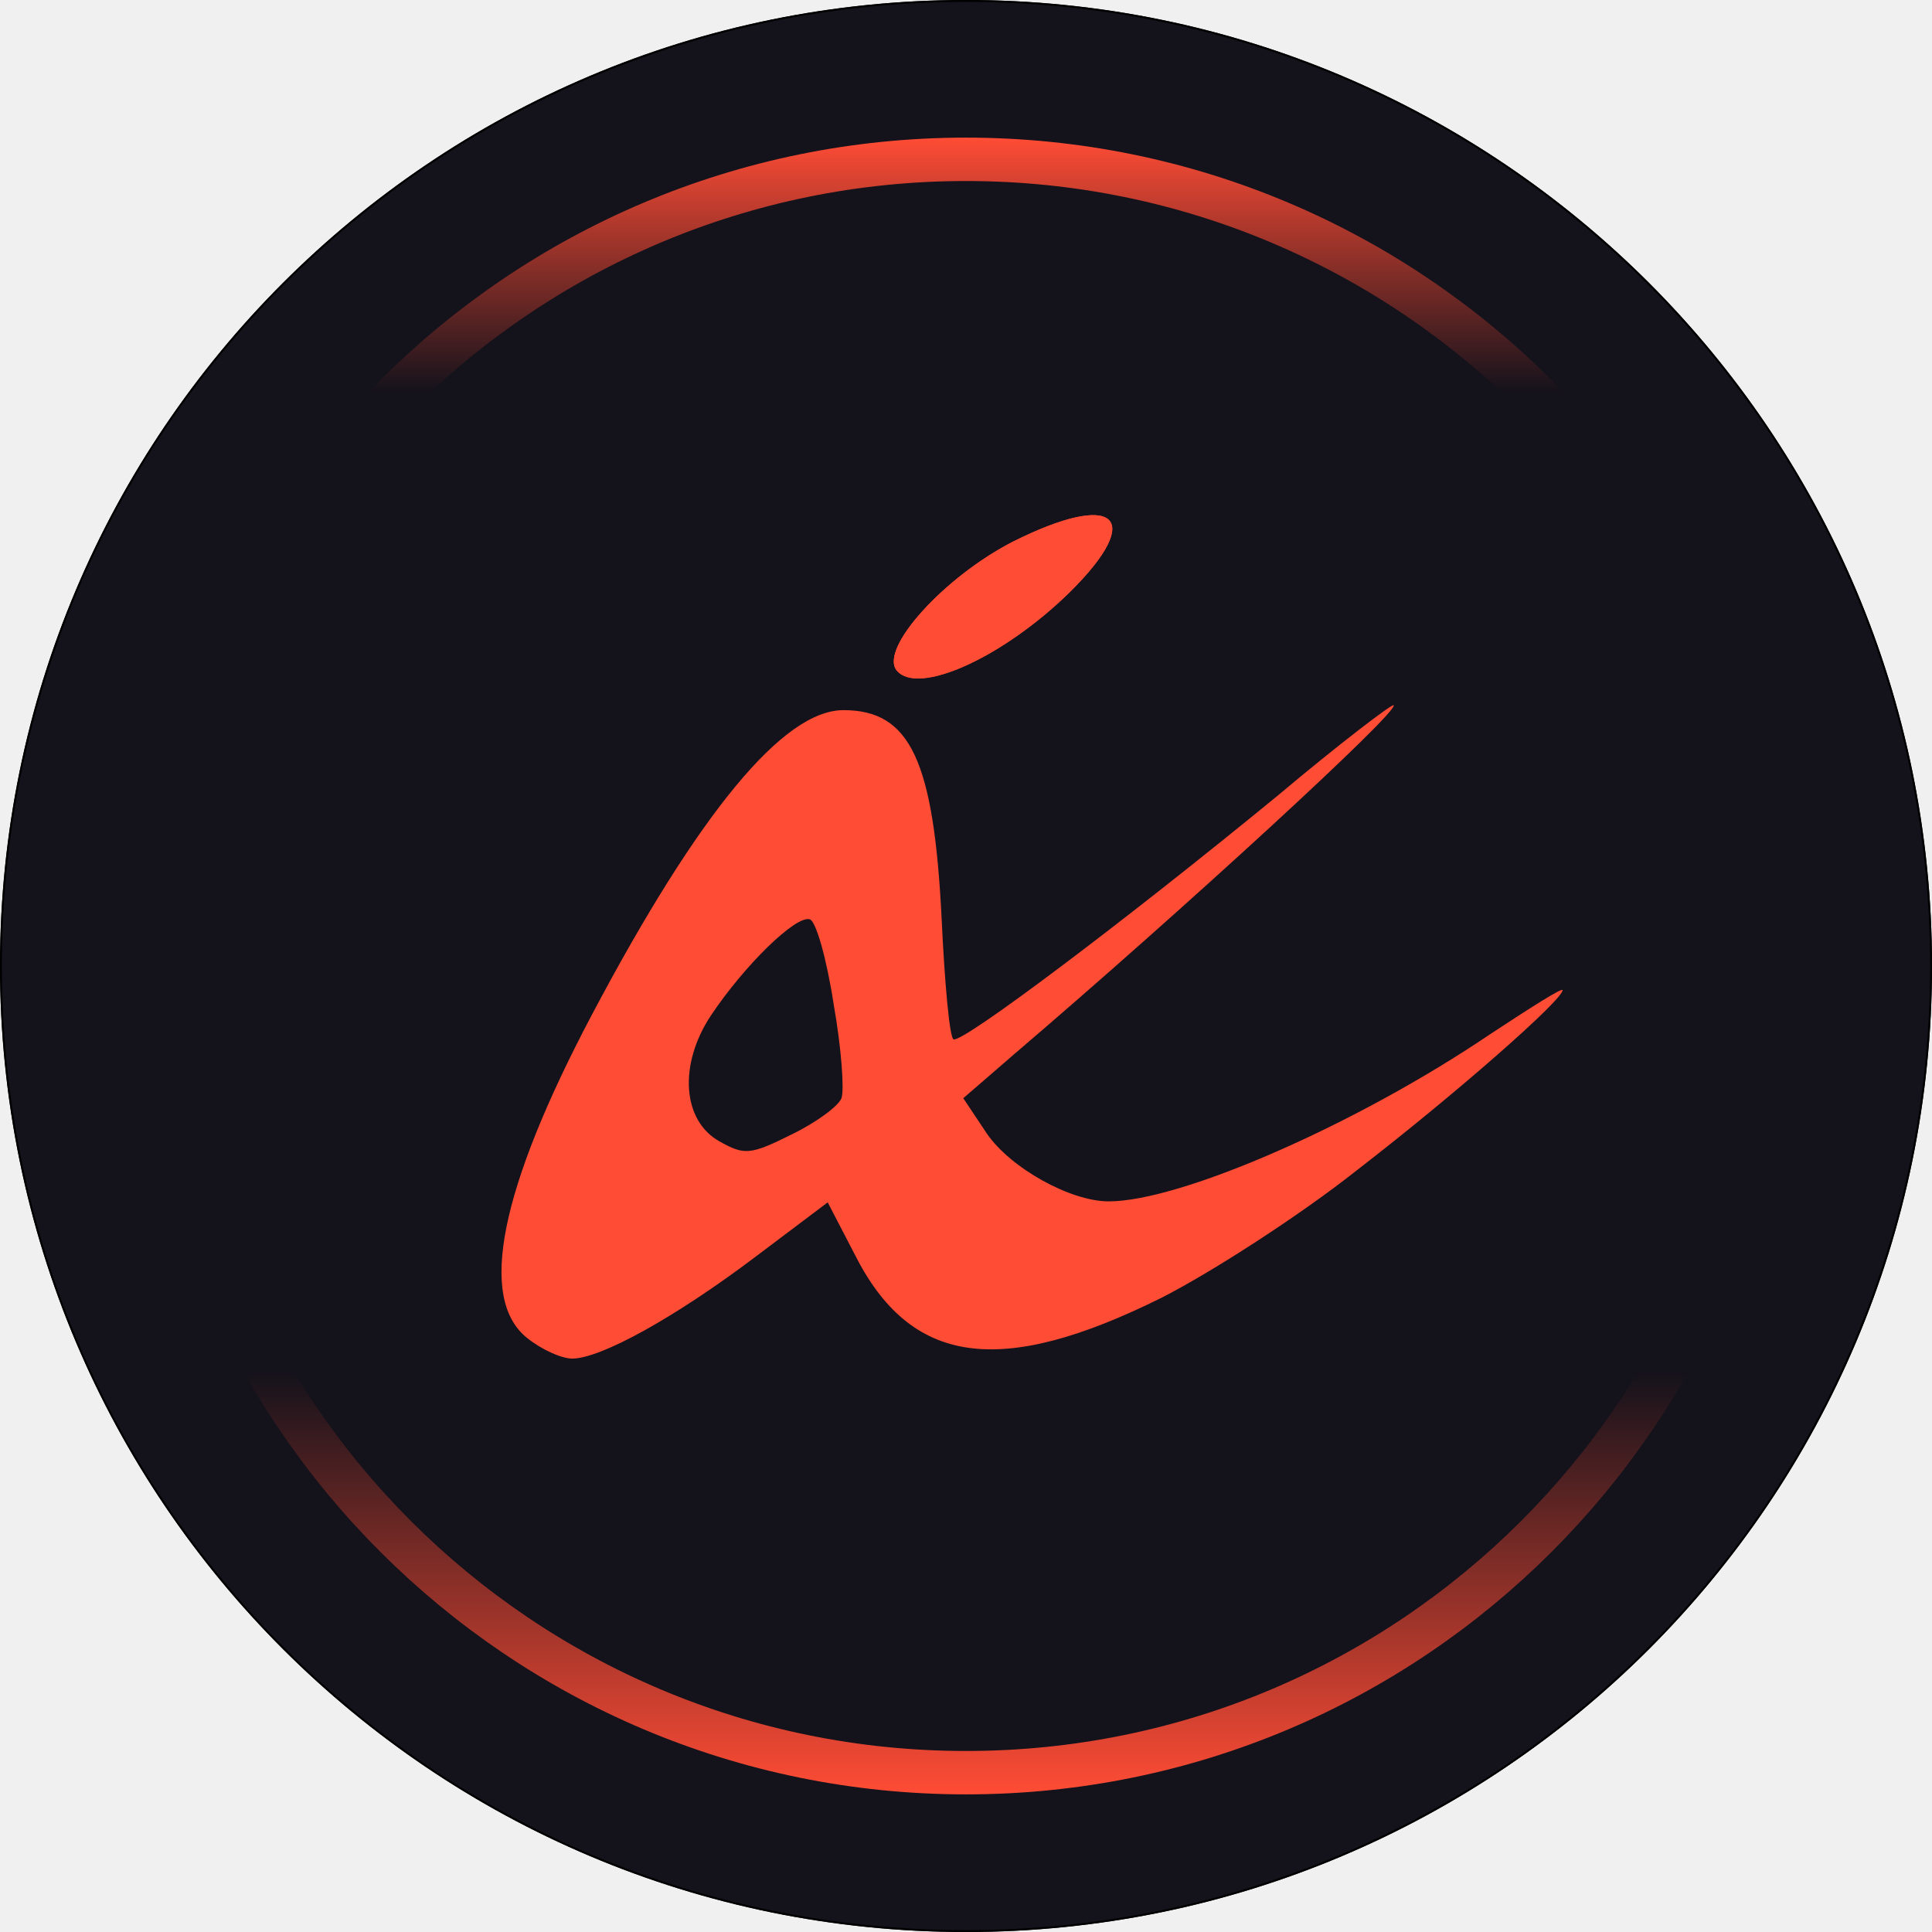
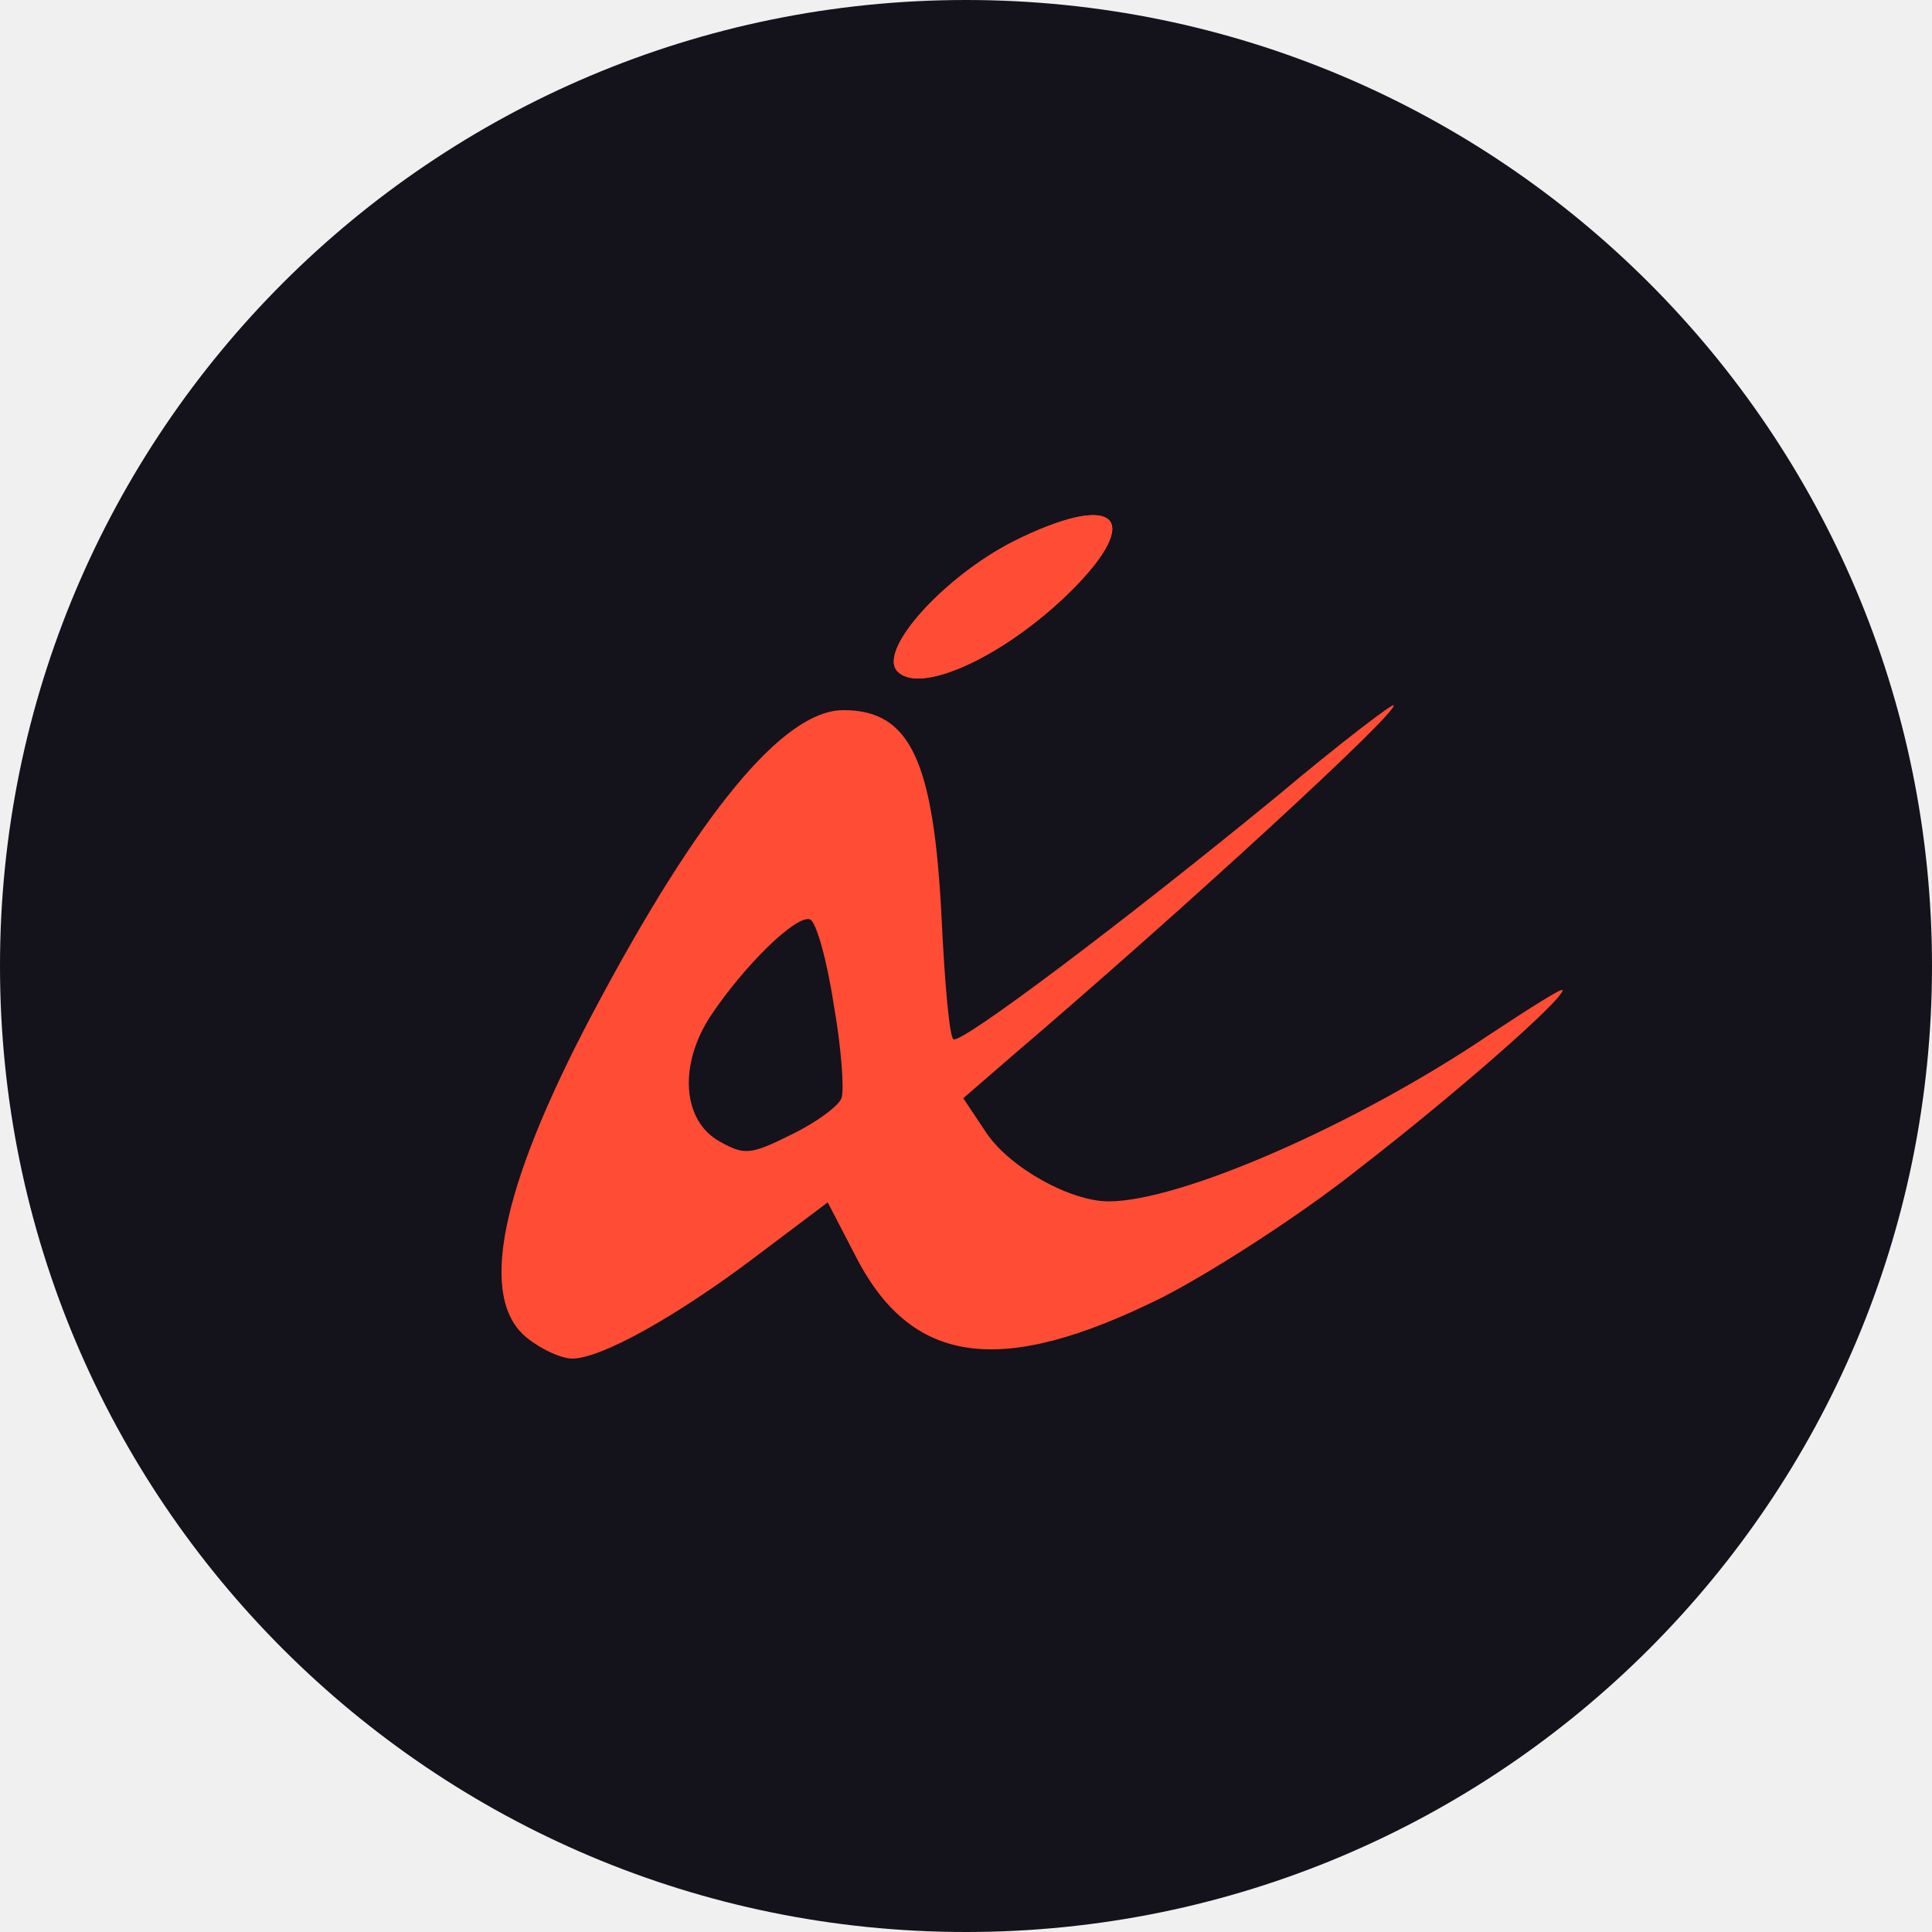
<svg xmlns="http://www.w3.org/2000/svg" width="1024" height="1024" viewBox="0 0 1024 1024" fill="none">
-   <g clip-path="url(#clip0_2425_401)">
+   <g clip-path="url(#clip0_2430_475)">
    <rect width="1024" height="1024" rx="512" fill="#14121B" />
    <path d="M536.814 287.113C500.516 305.737 466.207 343.519 475.157 355.226C486.096 369.061 531.344 348.84 567.145 313.719C607.421 273.809 591.012 259.974 536.814 287.113Z" fill="#FF4C35" />
    <path d="M677.197 421.692C595.962 488.346 509.52 553.438 505.354 550.835C503.271 549.793 500.667 520.632 499.105 487.305C494.939 402.945 482.441 376.388 447.031 376.388C415.266 376.388 370.483 430.544 313.722 537.816C264.773 630.507 253.317 688.309 279.354 709.139C287.165 715.388 297.58 720.074 303.308 720.074C318.409 720.074 357.985 698.203 400.686 665.918L438.699 637.277L452.759 664.355C482.441 723.719 529.828 730.489 615.75 687.789C642.308 674.249 689.174 644.047 719.377 620.093C771.971 579.475 828.211 530.005 828.211 524.798C828.211 523.236 811.027 534.171 789.676 548.231C718.856 596.139 625.644 636.756 587.63 636.756C567.322 636.756 535.557 619.051 523.059 600.825L510.561 582.079L537.64 558.646C626.686 482.618 741.769 376.908 738.644 373.784C738.123 372.742 710.004 394.093 677.197 421.692ZM441.824 532.088C445.99 555.521 447.552 577.913 445.99 582.079C444.428 586.245 432.451 595.097 419.432 601.346C397.561 612.282 394.437 612.282 381.418 604.991C361.63 594.056 359.547 564.374 376.732 538.337C394.437 511.779 422.036 484.701 429.326 487.305C432.451 488.346 438.179 508.134 441.824 532.088Z" fill="#FF4C35" />
    <path d="M536.814 287.117C500.516 305.741 466.207 343.523 475.157 355.229C486.096 369.065 531.344 348.844 567.145 313.723C607.421 273.813 591.012 259.978 536.814 287.117Z" fill="#FF4C35" />
-     <circle cx="512" cy="512" r="427.555" stroke="url(#paint0_linear_2425_401)" stroke-width="23" />
  </g>
-   <rect x="0.5" y="0.5" width="1023" height="1023" rx="511.5" stroke="black" />
  <defs>
-     <linearGradient id="paint0_linear_2425_401" x1="512" y1="72.945" x2="512" y2="951.055" gradientUnits="userSpaceOnUse">
-       <stop stop-color="#FF4C35" />
-       <stop offset="0.154" stop-color="#14121B" />
-       <stop offset="0.745" stop-color="#14121B" />
-       <stop offset="1" stop-color="#FF4C35" />
-     </linearGradient>
-     <clipPath id="clip0_2425_401">
+     <clipPath id="clip0_2430_475">
      <rect width="1024" height="1024" rx="512" fill="white" />
    </clipPath>
  </defs>
</svg>
